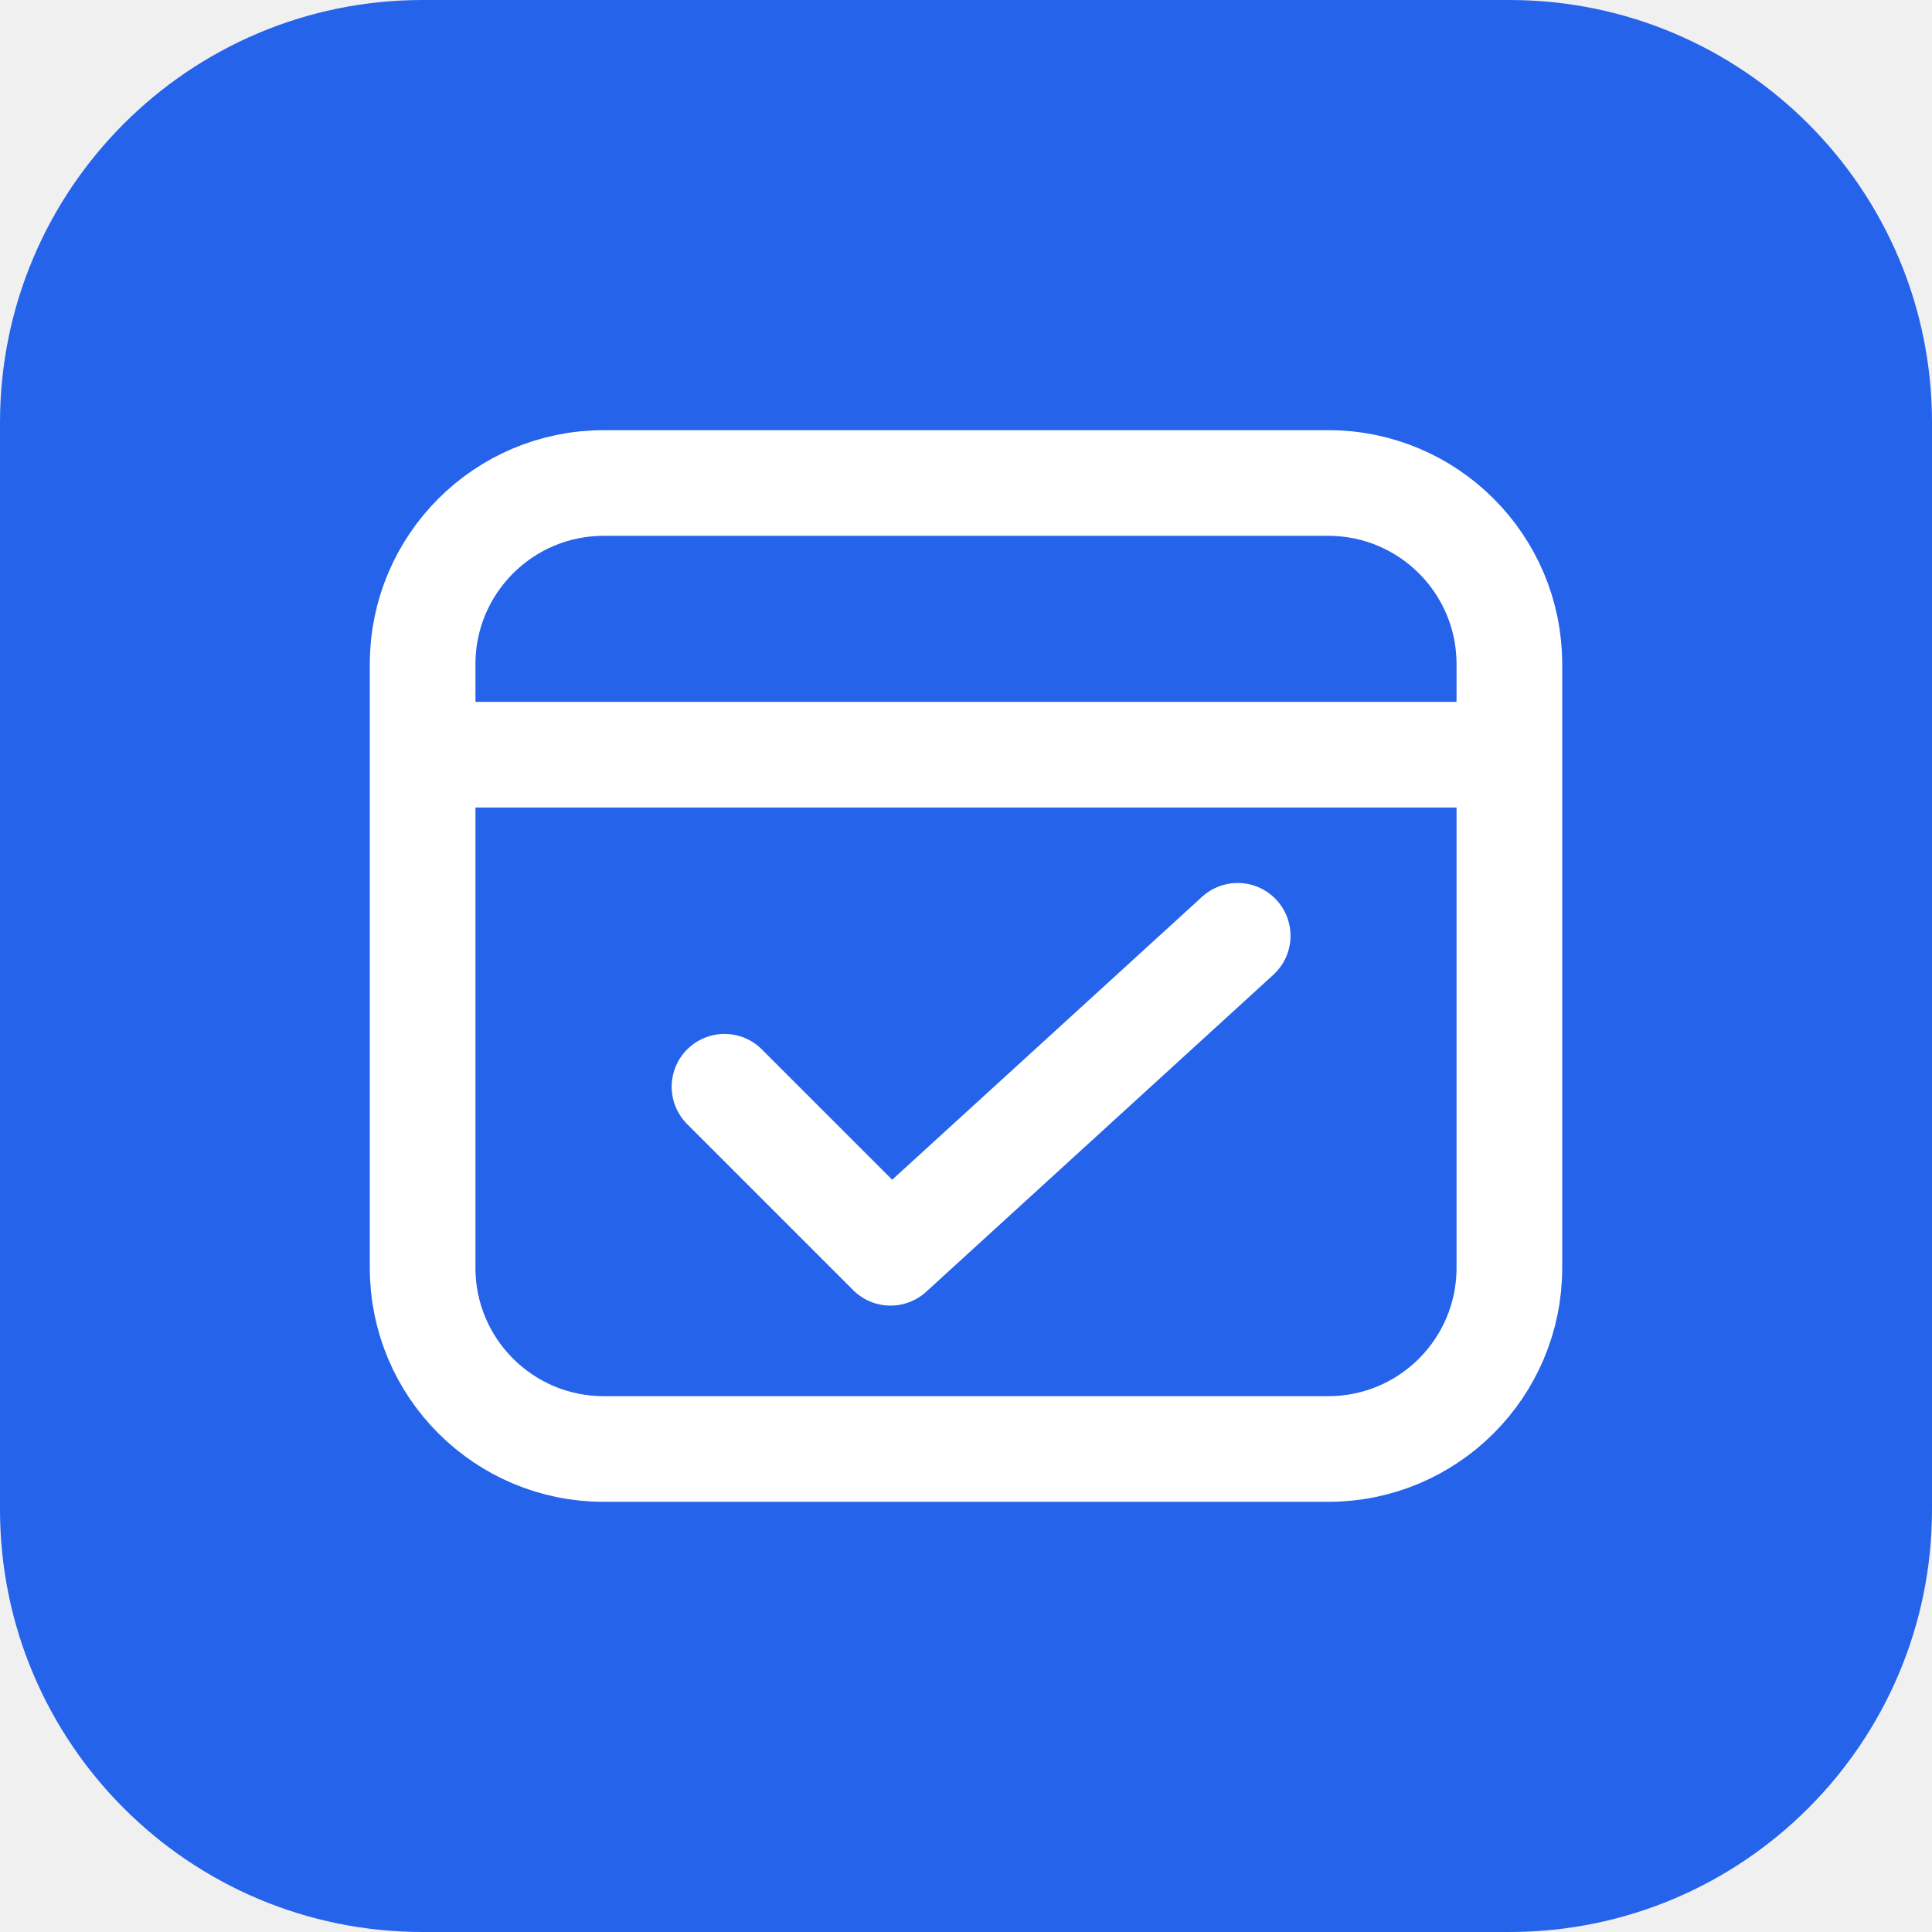
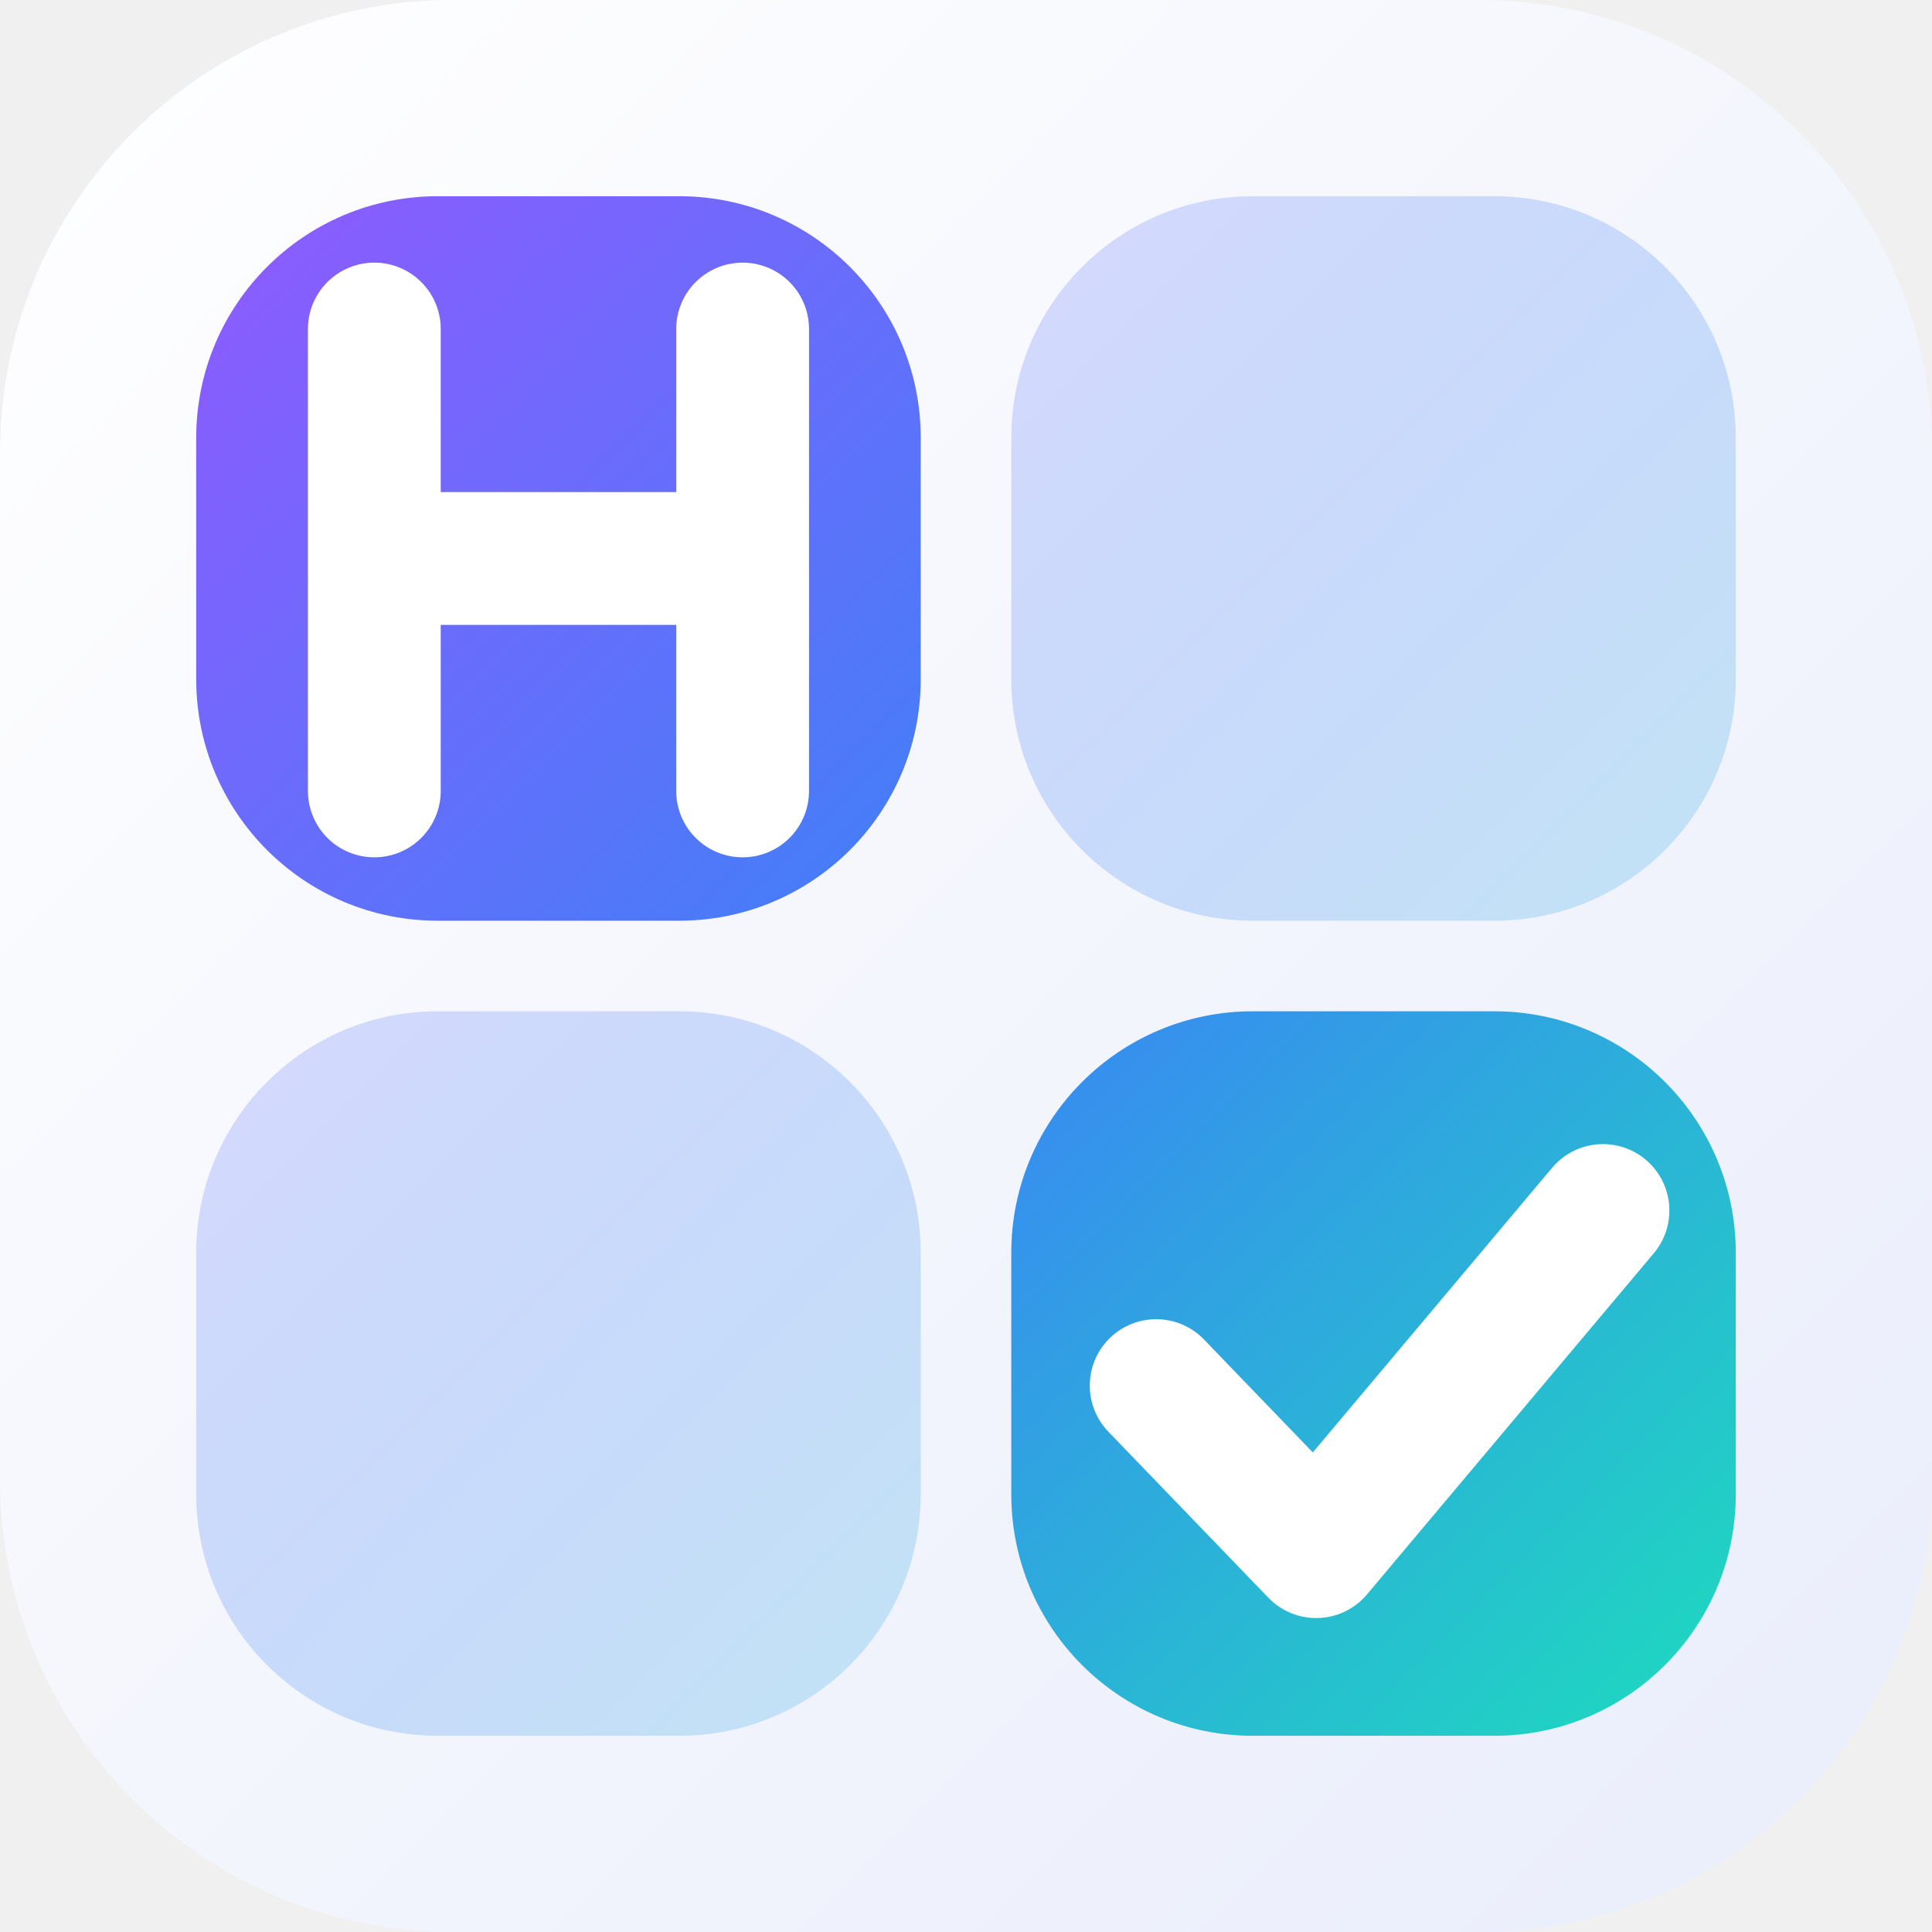
<svg xmlns="http://www.w3.org/2000/svg" viewBox="0 0 64 64">
-   <rect width="64" height="64" rx="14" fill="#2563eb" />
-   <rect x="14" y="16" width="36" height="32" rx="6" fill="none" stroke="#fff" stroke-width="3.5" />
-   <path d="M14 25h36" stroke="#fff" stroke-width="3.5" />
-   <path d="M24 36l5.5 5.5L41 31" fill="none" stroke="#fff" stroke-width="3.5" stroke-linecap="round" stroke-linejoin="round" />
+   <defs>
+     <linearGradient id="bb" x1="0" y1="0" x2="1" y2="1">
+       <stop offset="0" stop-color="#ffffff" />
+       <stop offset="1" stop-color="#e9edfb" />
+     </linearGradient>
+     <linearGradient id="bg" gradientUnits="userSpaceOnUse" x1="8" y1="8" x2="56" y2="56">
+       <stop offset="0" stop-color="#8b5cff" />
+       <stop offset=".5" stop-color="#3b82f6" />
+       <stop offset="1" stop-color="#1fd6c1" />
+     </linearGradient>
+   </defs>
+   <rect width="64" height="64" rx="15" fill="url(#bb)" />
+   <rect x="33.5" y="6.5" width="24" height="24" rx="8" fill="url(#bg)" opacity="0.24" />
+   <rect x="6.5" y="33.5" width="24" height="24" rx="8" fill="url(#bg)" opacity="0.24" />
+   <rect x="6.5" y="6.5" width="24" height="24" rx="8" fill="url(#bg)" opacity="1" />
+   <rect x="33.5" y="33.5" width="24" height="24" rx="8" fill="url(#bg)" opacity="1" />
+   <path d="M12.4 10.9v15.3M24.6 10.9v15.3M12.4 18.5h12.2" fill="none" stroke="#fff" stroke-width="4.4" stroke-linecap="round" />
+   <path d="M38.3 45.9l5.3 5.5 9.5-11.3" fill="none" stroke="#fff" stroke-width="4.4" stroke-linecap="round" stroke-linejoin="round" />
</svg>
